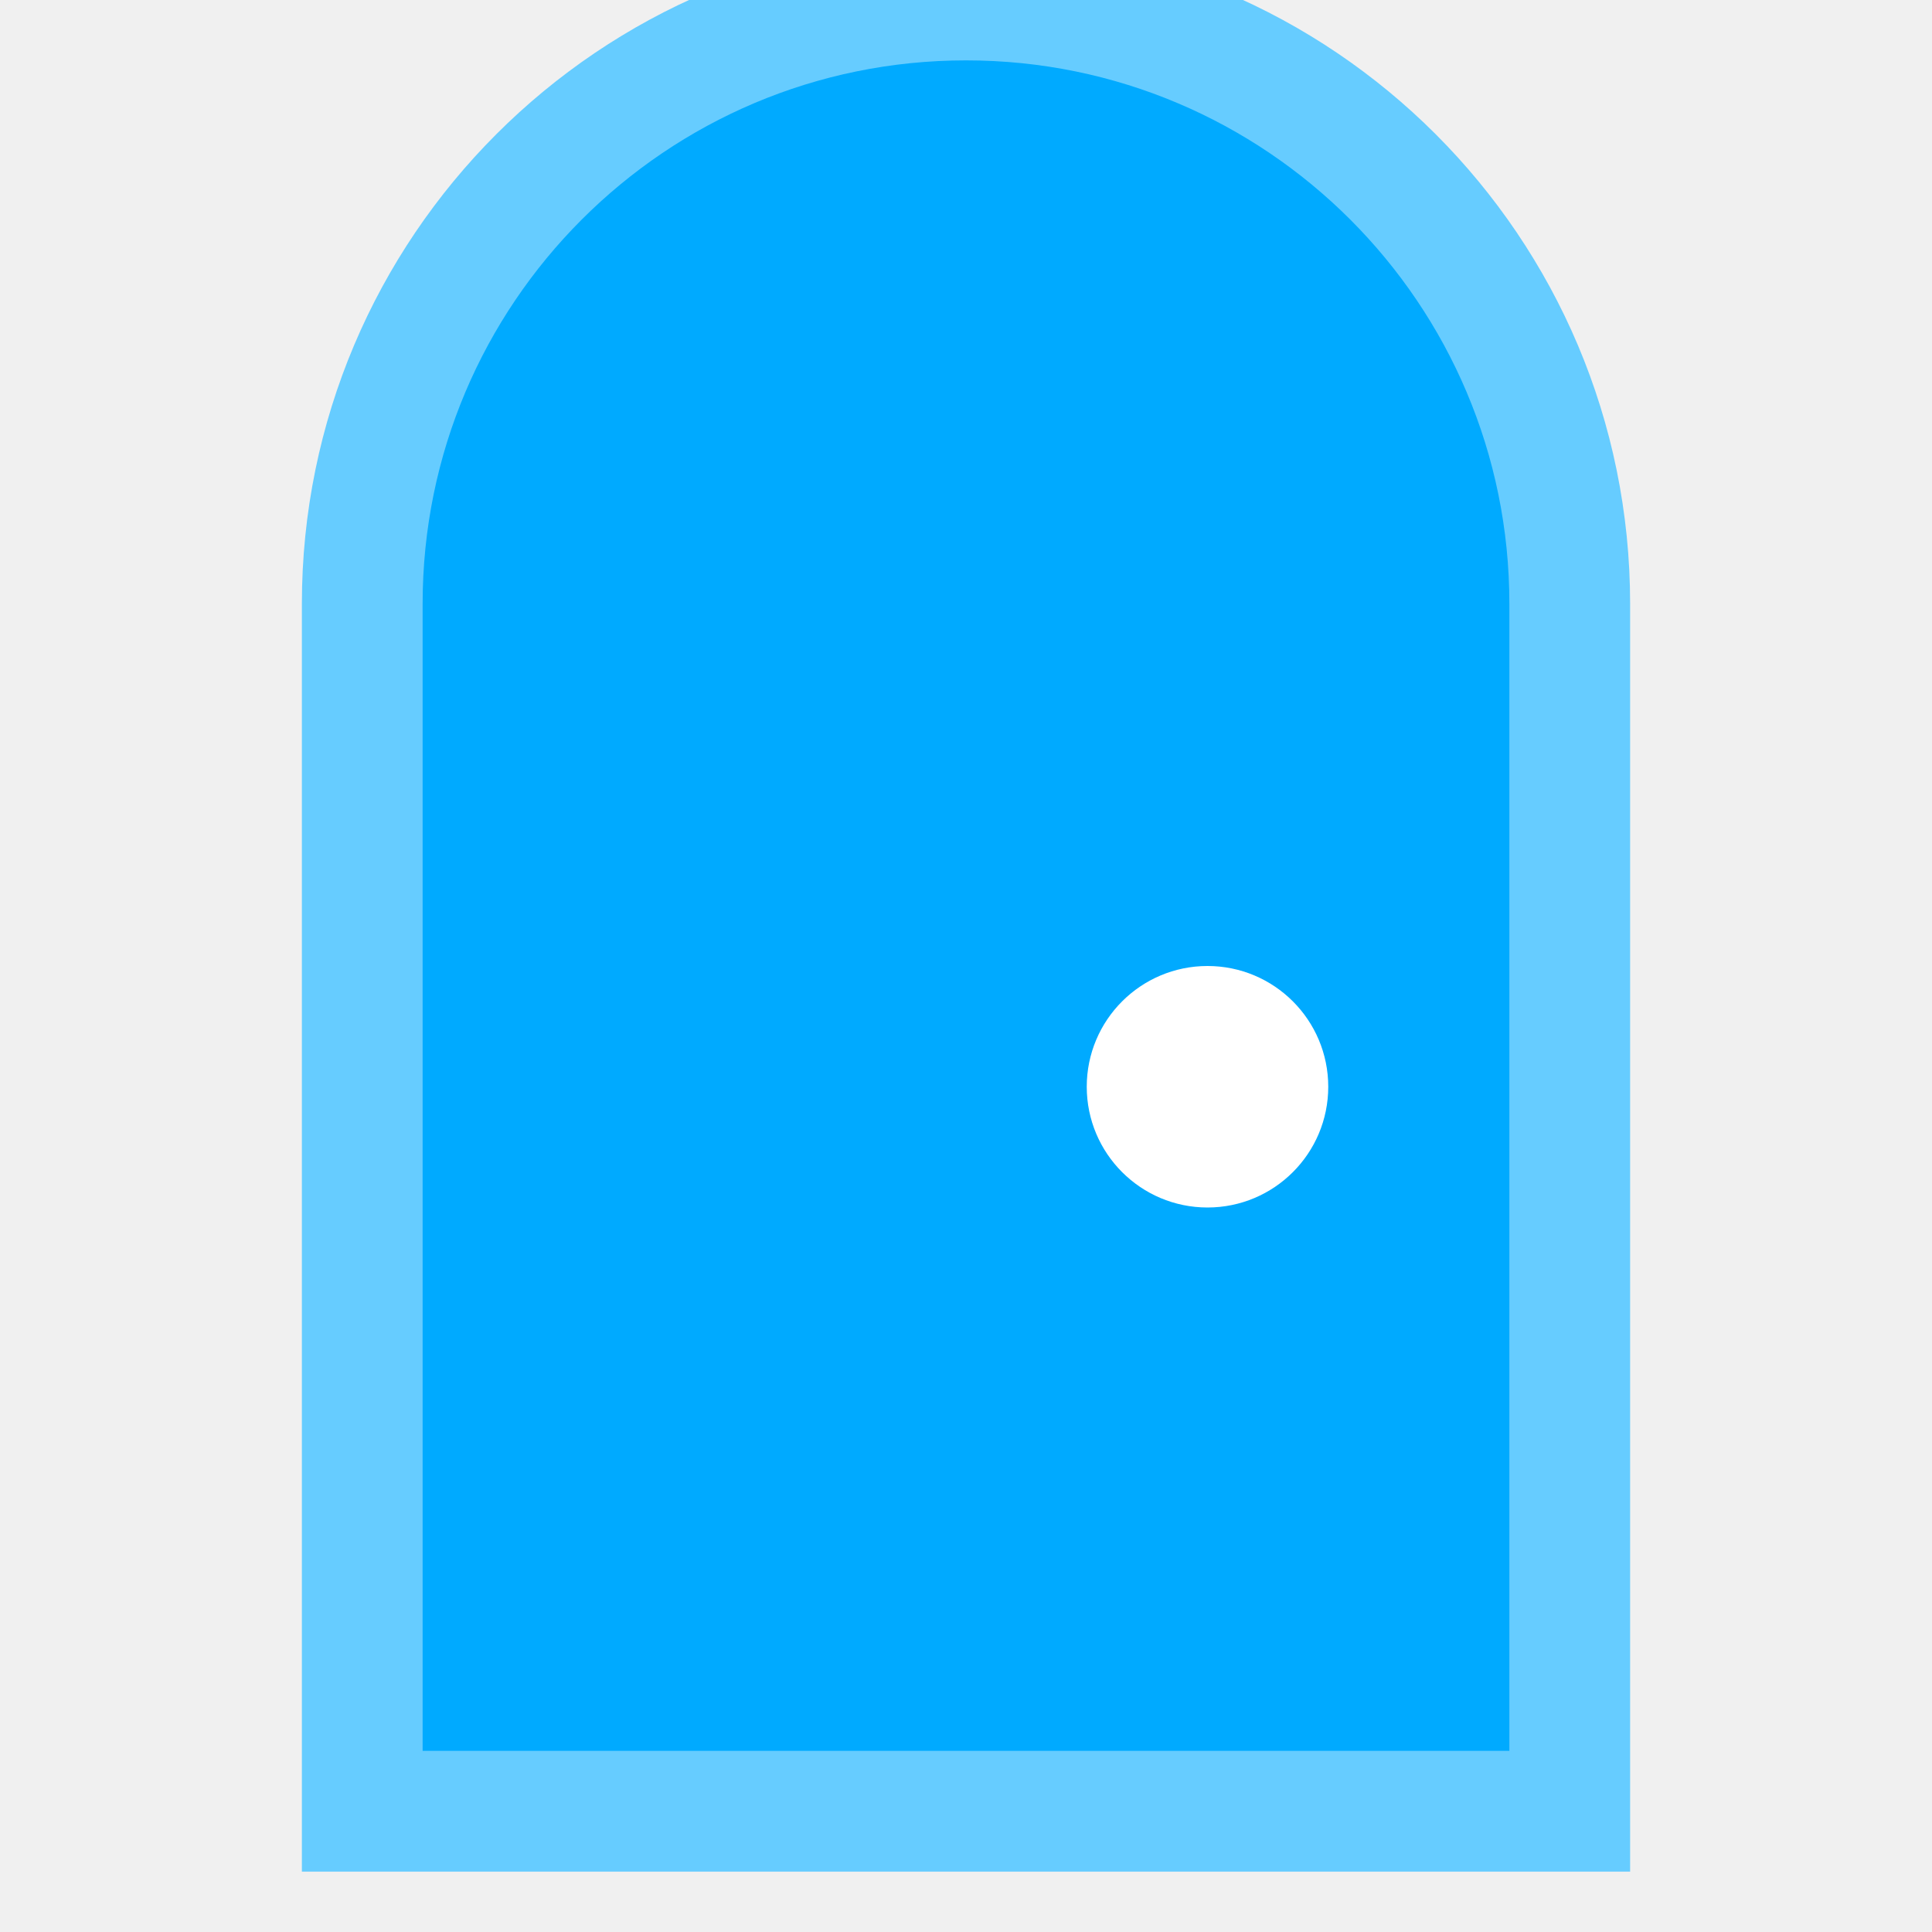
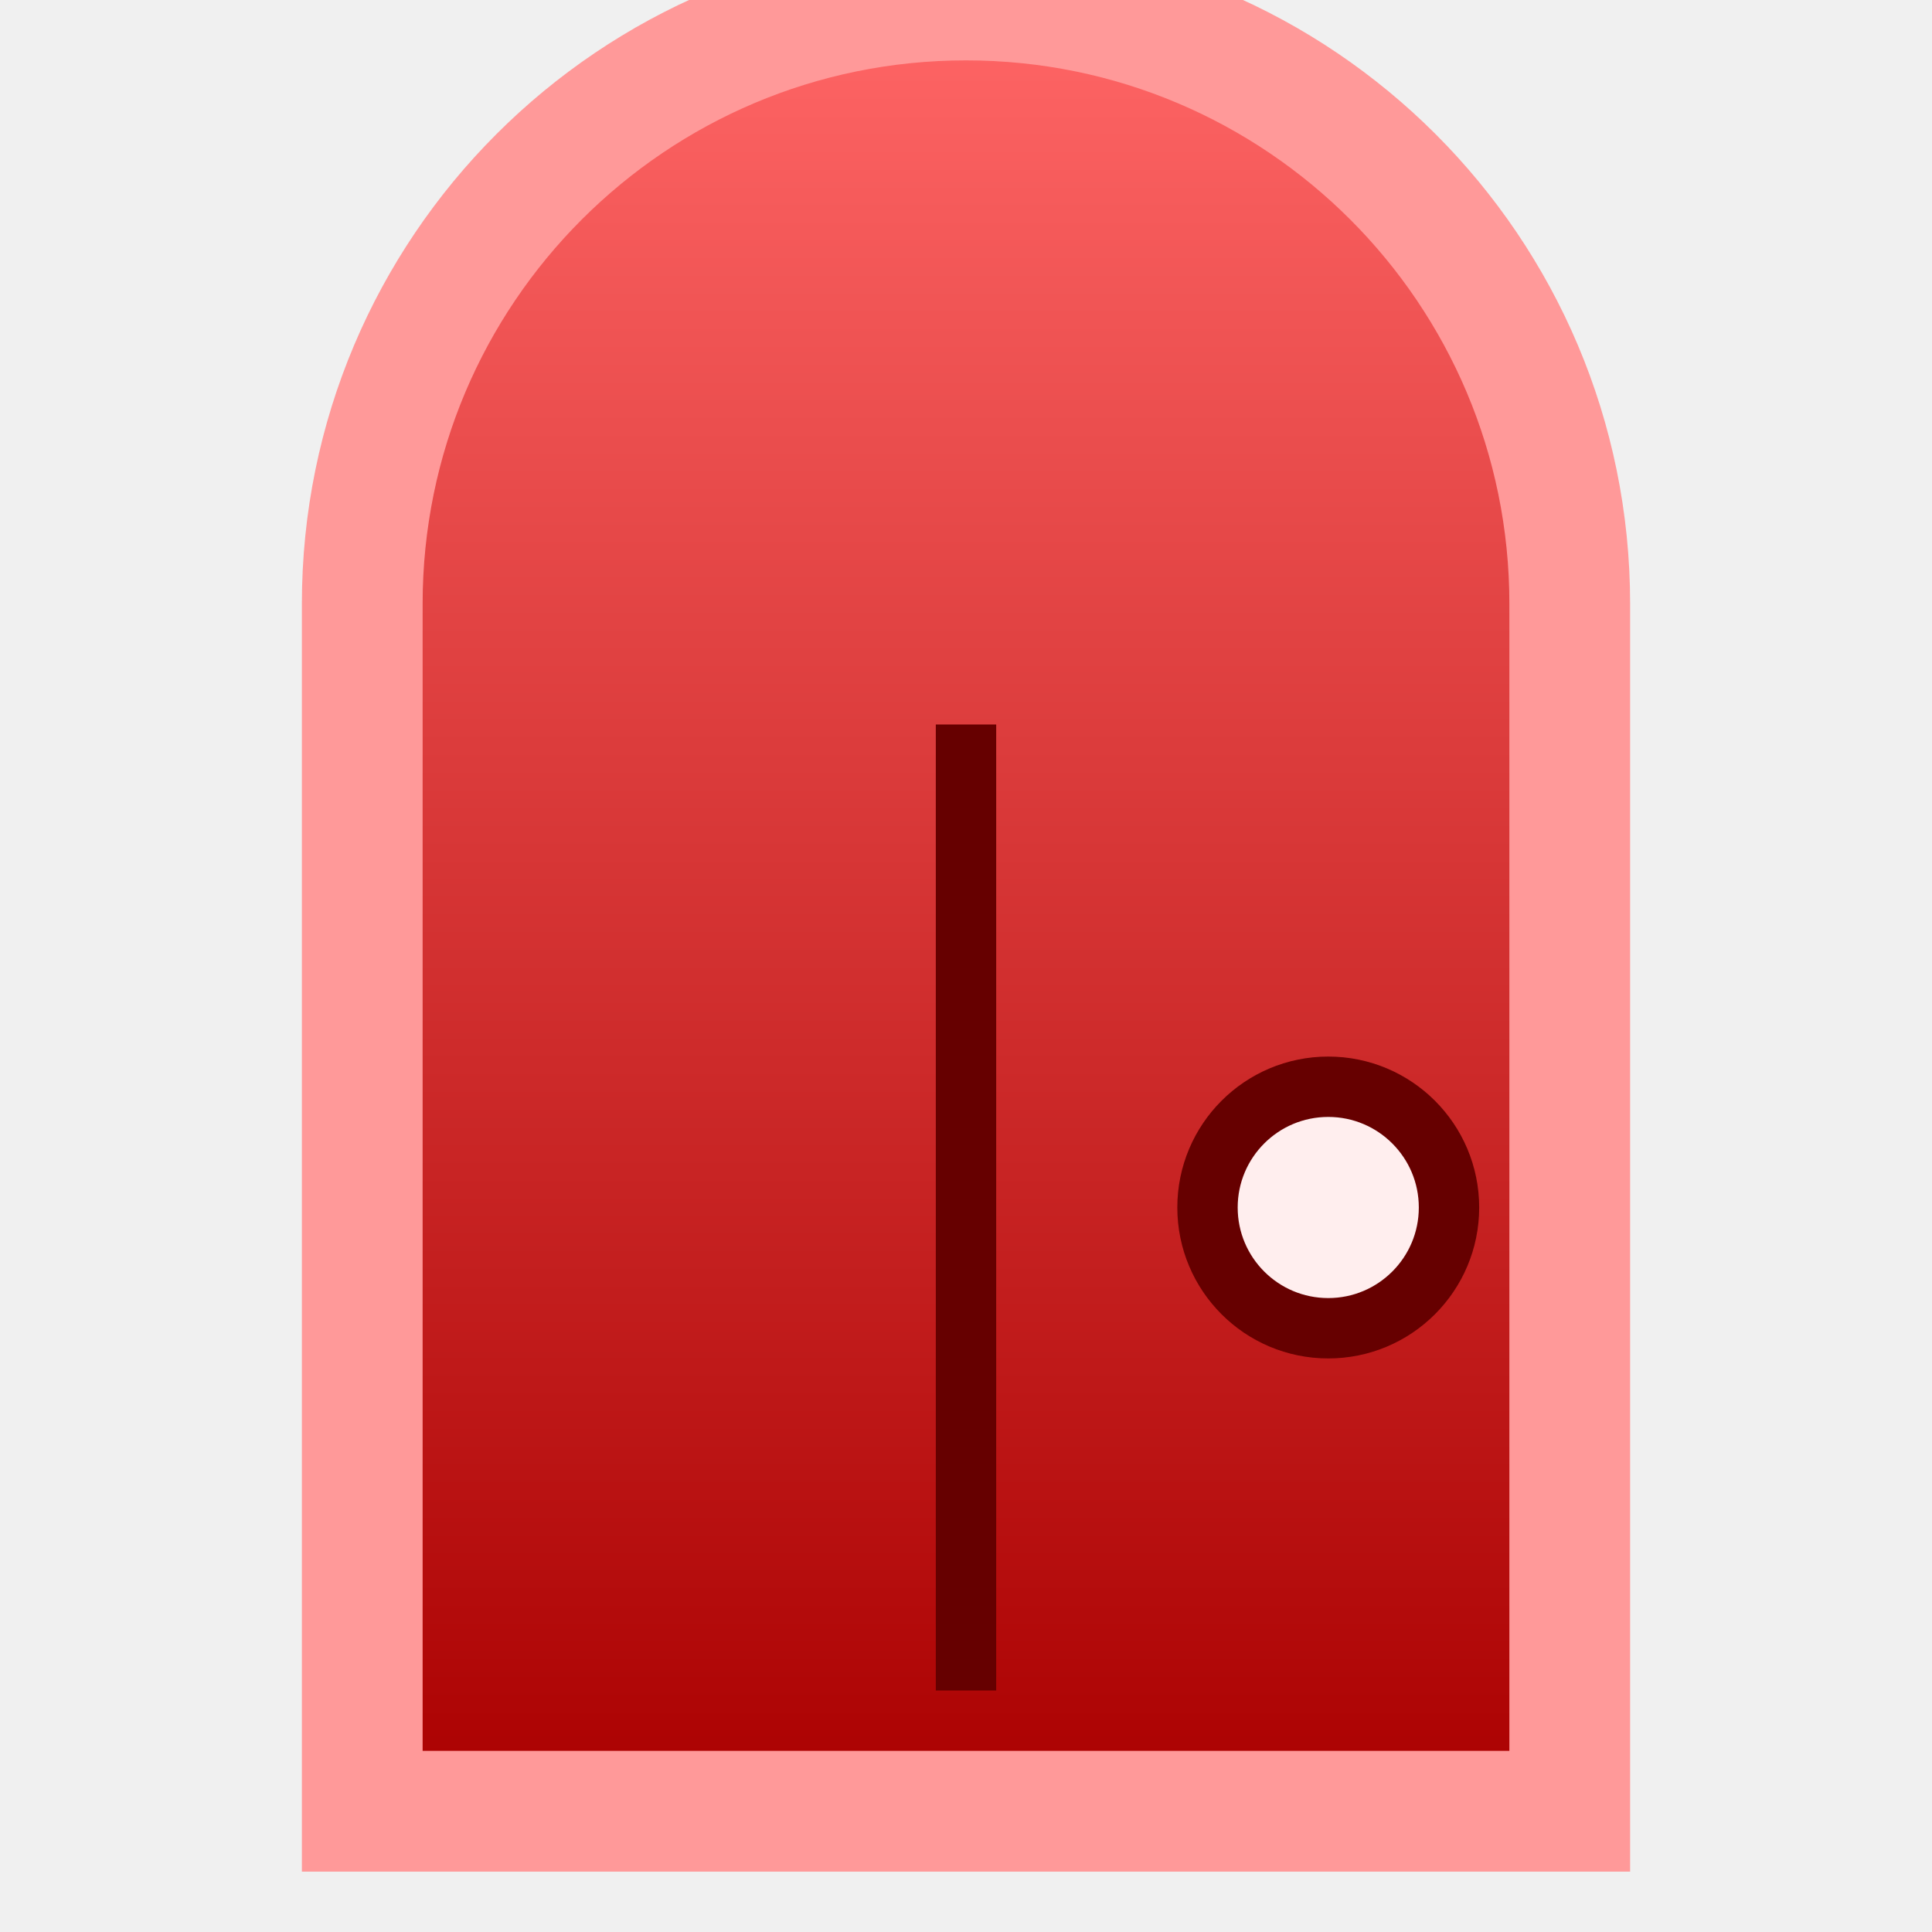
<svg xmlns="http://www.w3.org/2000/svg" width="32" height="32">
-   <path d="M6 30V10a10 10 0 0120 0v20z" fill="#00aaff" stroke="#66ccff" stroke-width="2" />
-   <circle cx="20" cy="18" r="2" fill="#ffffff" />
+   <defs>
+     <linearGradient id="doorGradient" x1="0" y1="0" x2="0" y2="1">
+       <stop offset="0%" stop-color="#ff6666" />
+       <stop offset="100%" stop-color="#aa0000" />
+     </linearGradient>
+   </defs>
+   <path d="M6 30V10a10 10 0 0120 0v20z" fill="url(#doorGradient)" stroke="#ff9999" stroke-width="2" />
+   <line x1="16" y1="12" x2="16" y2="28" stroke="#660000" stroke-width="1" />
+   <circle cx="22" cy="20" r="2" fill="#ffeeee" stroke="#660000" stroke-width="1" />
</svg>
